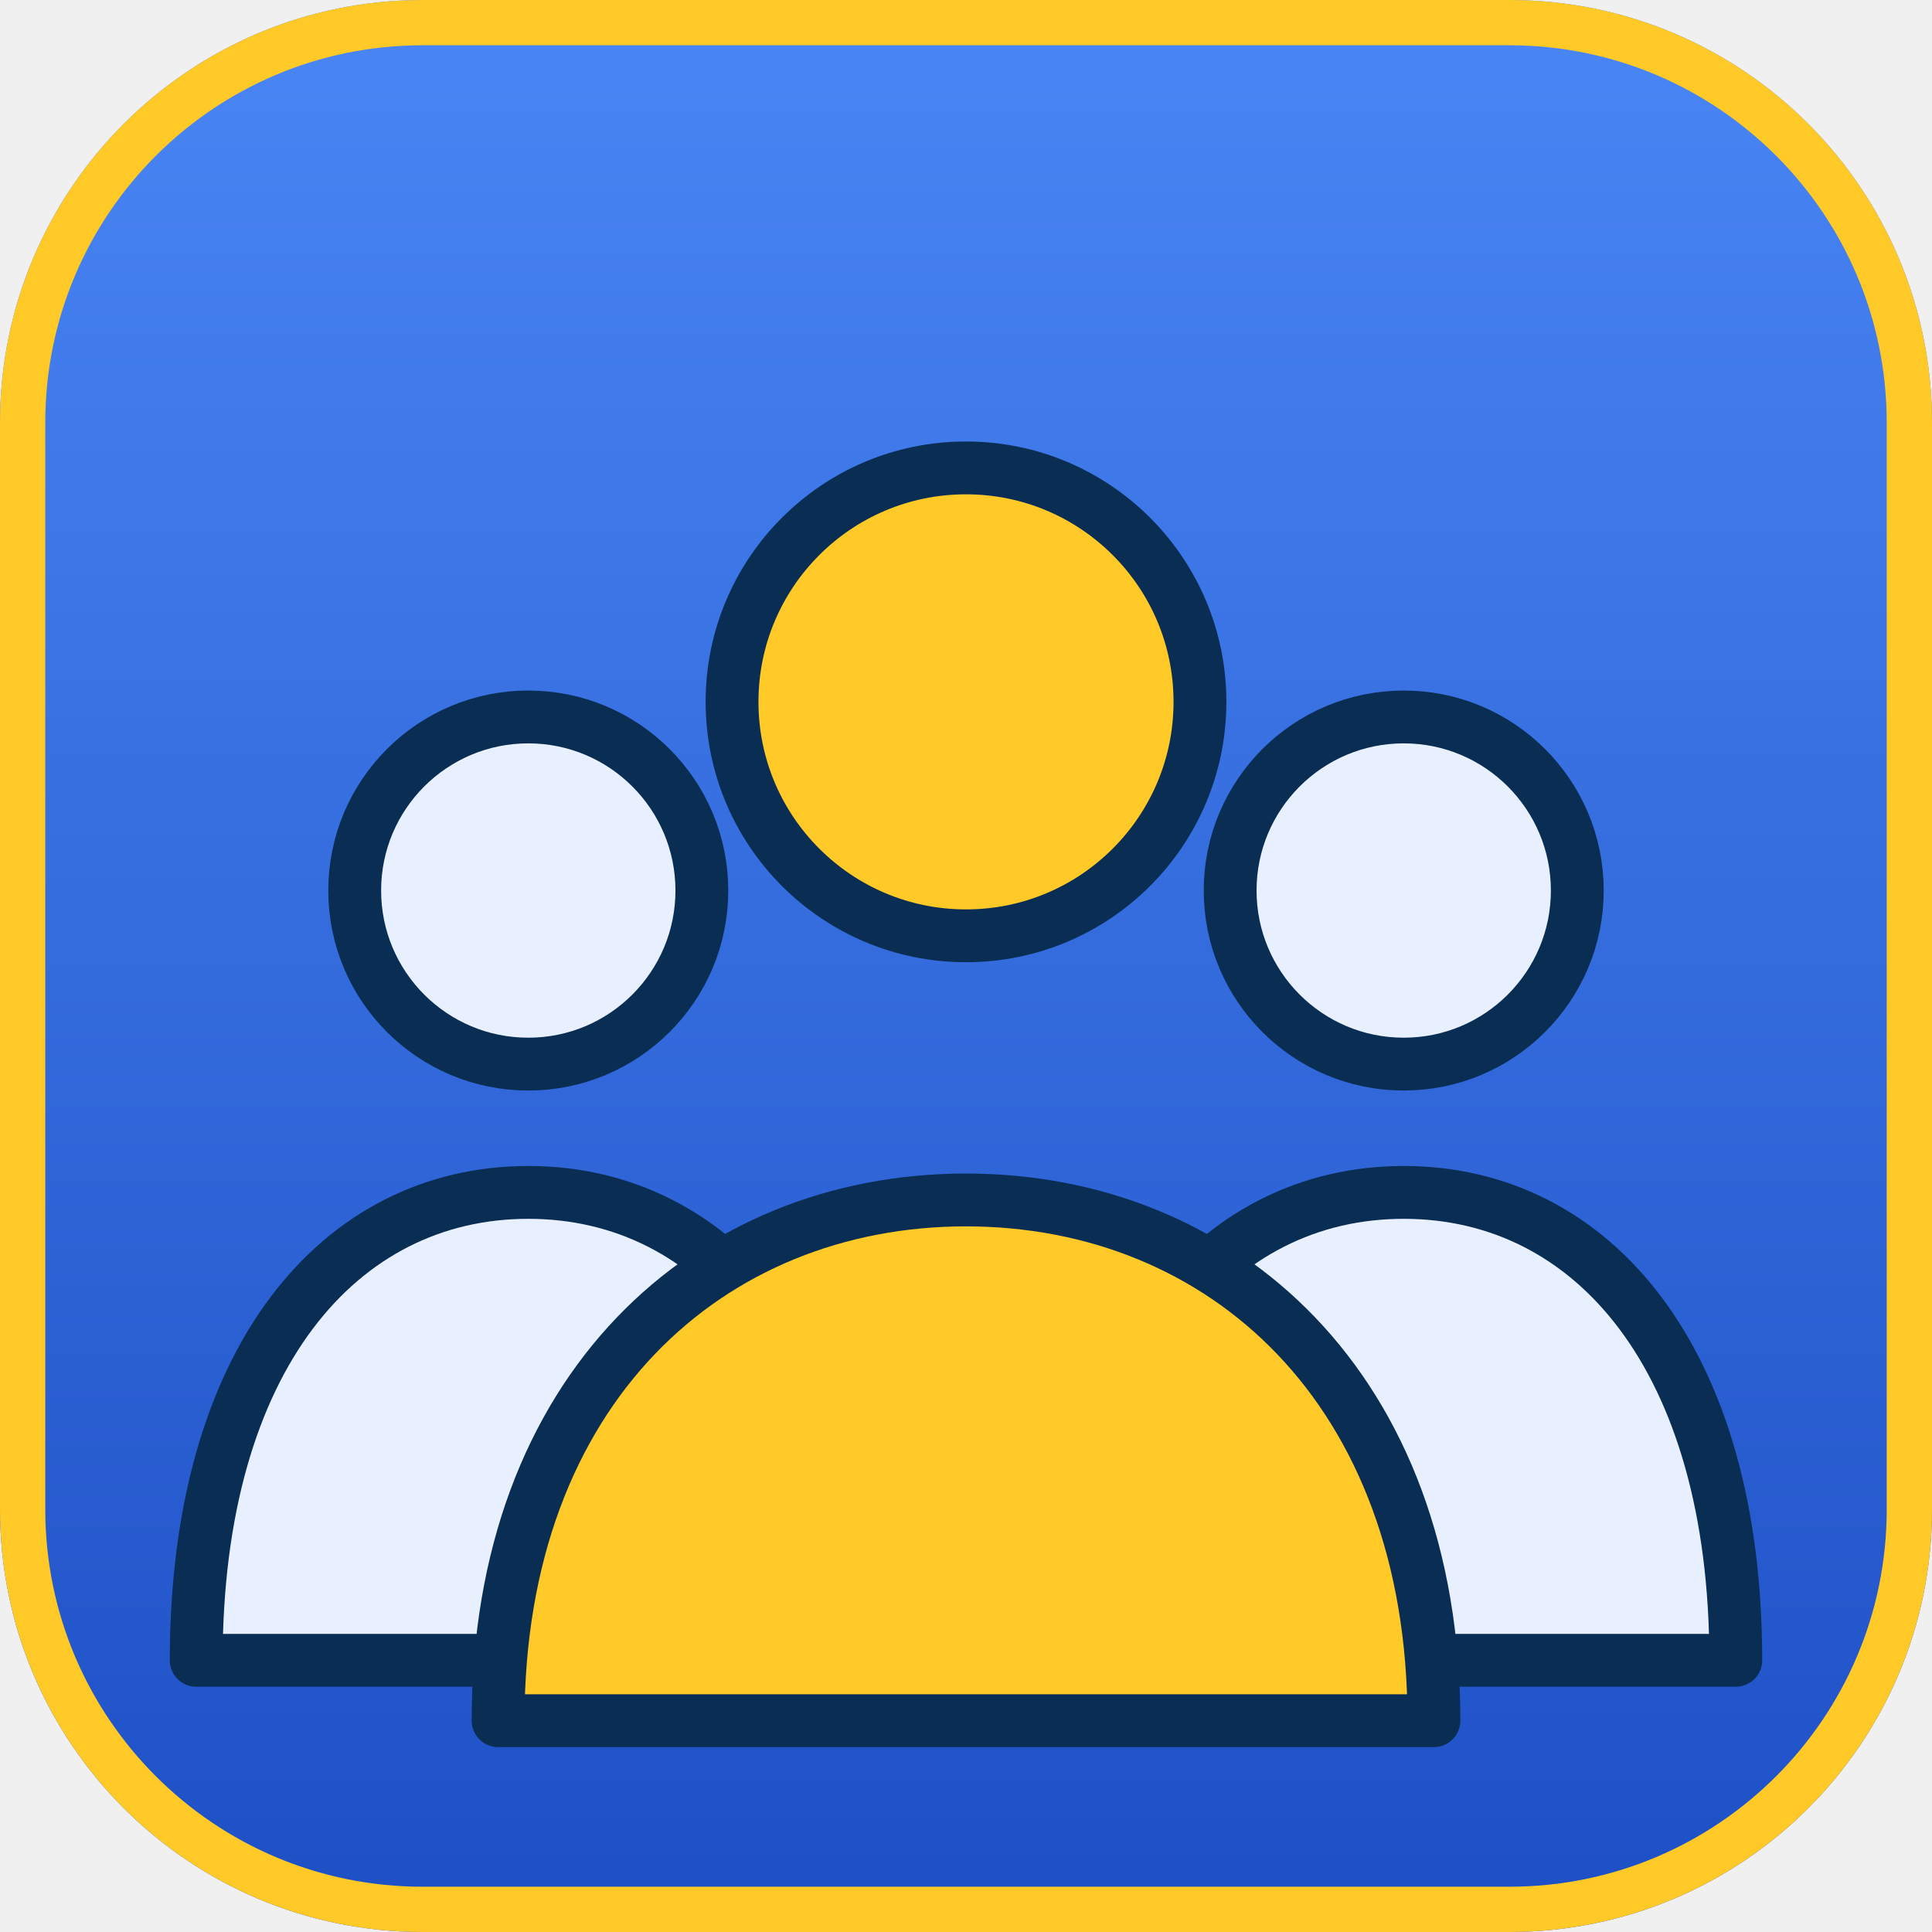
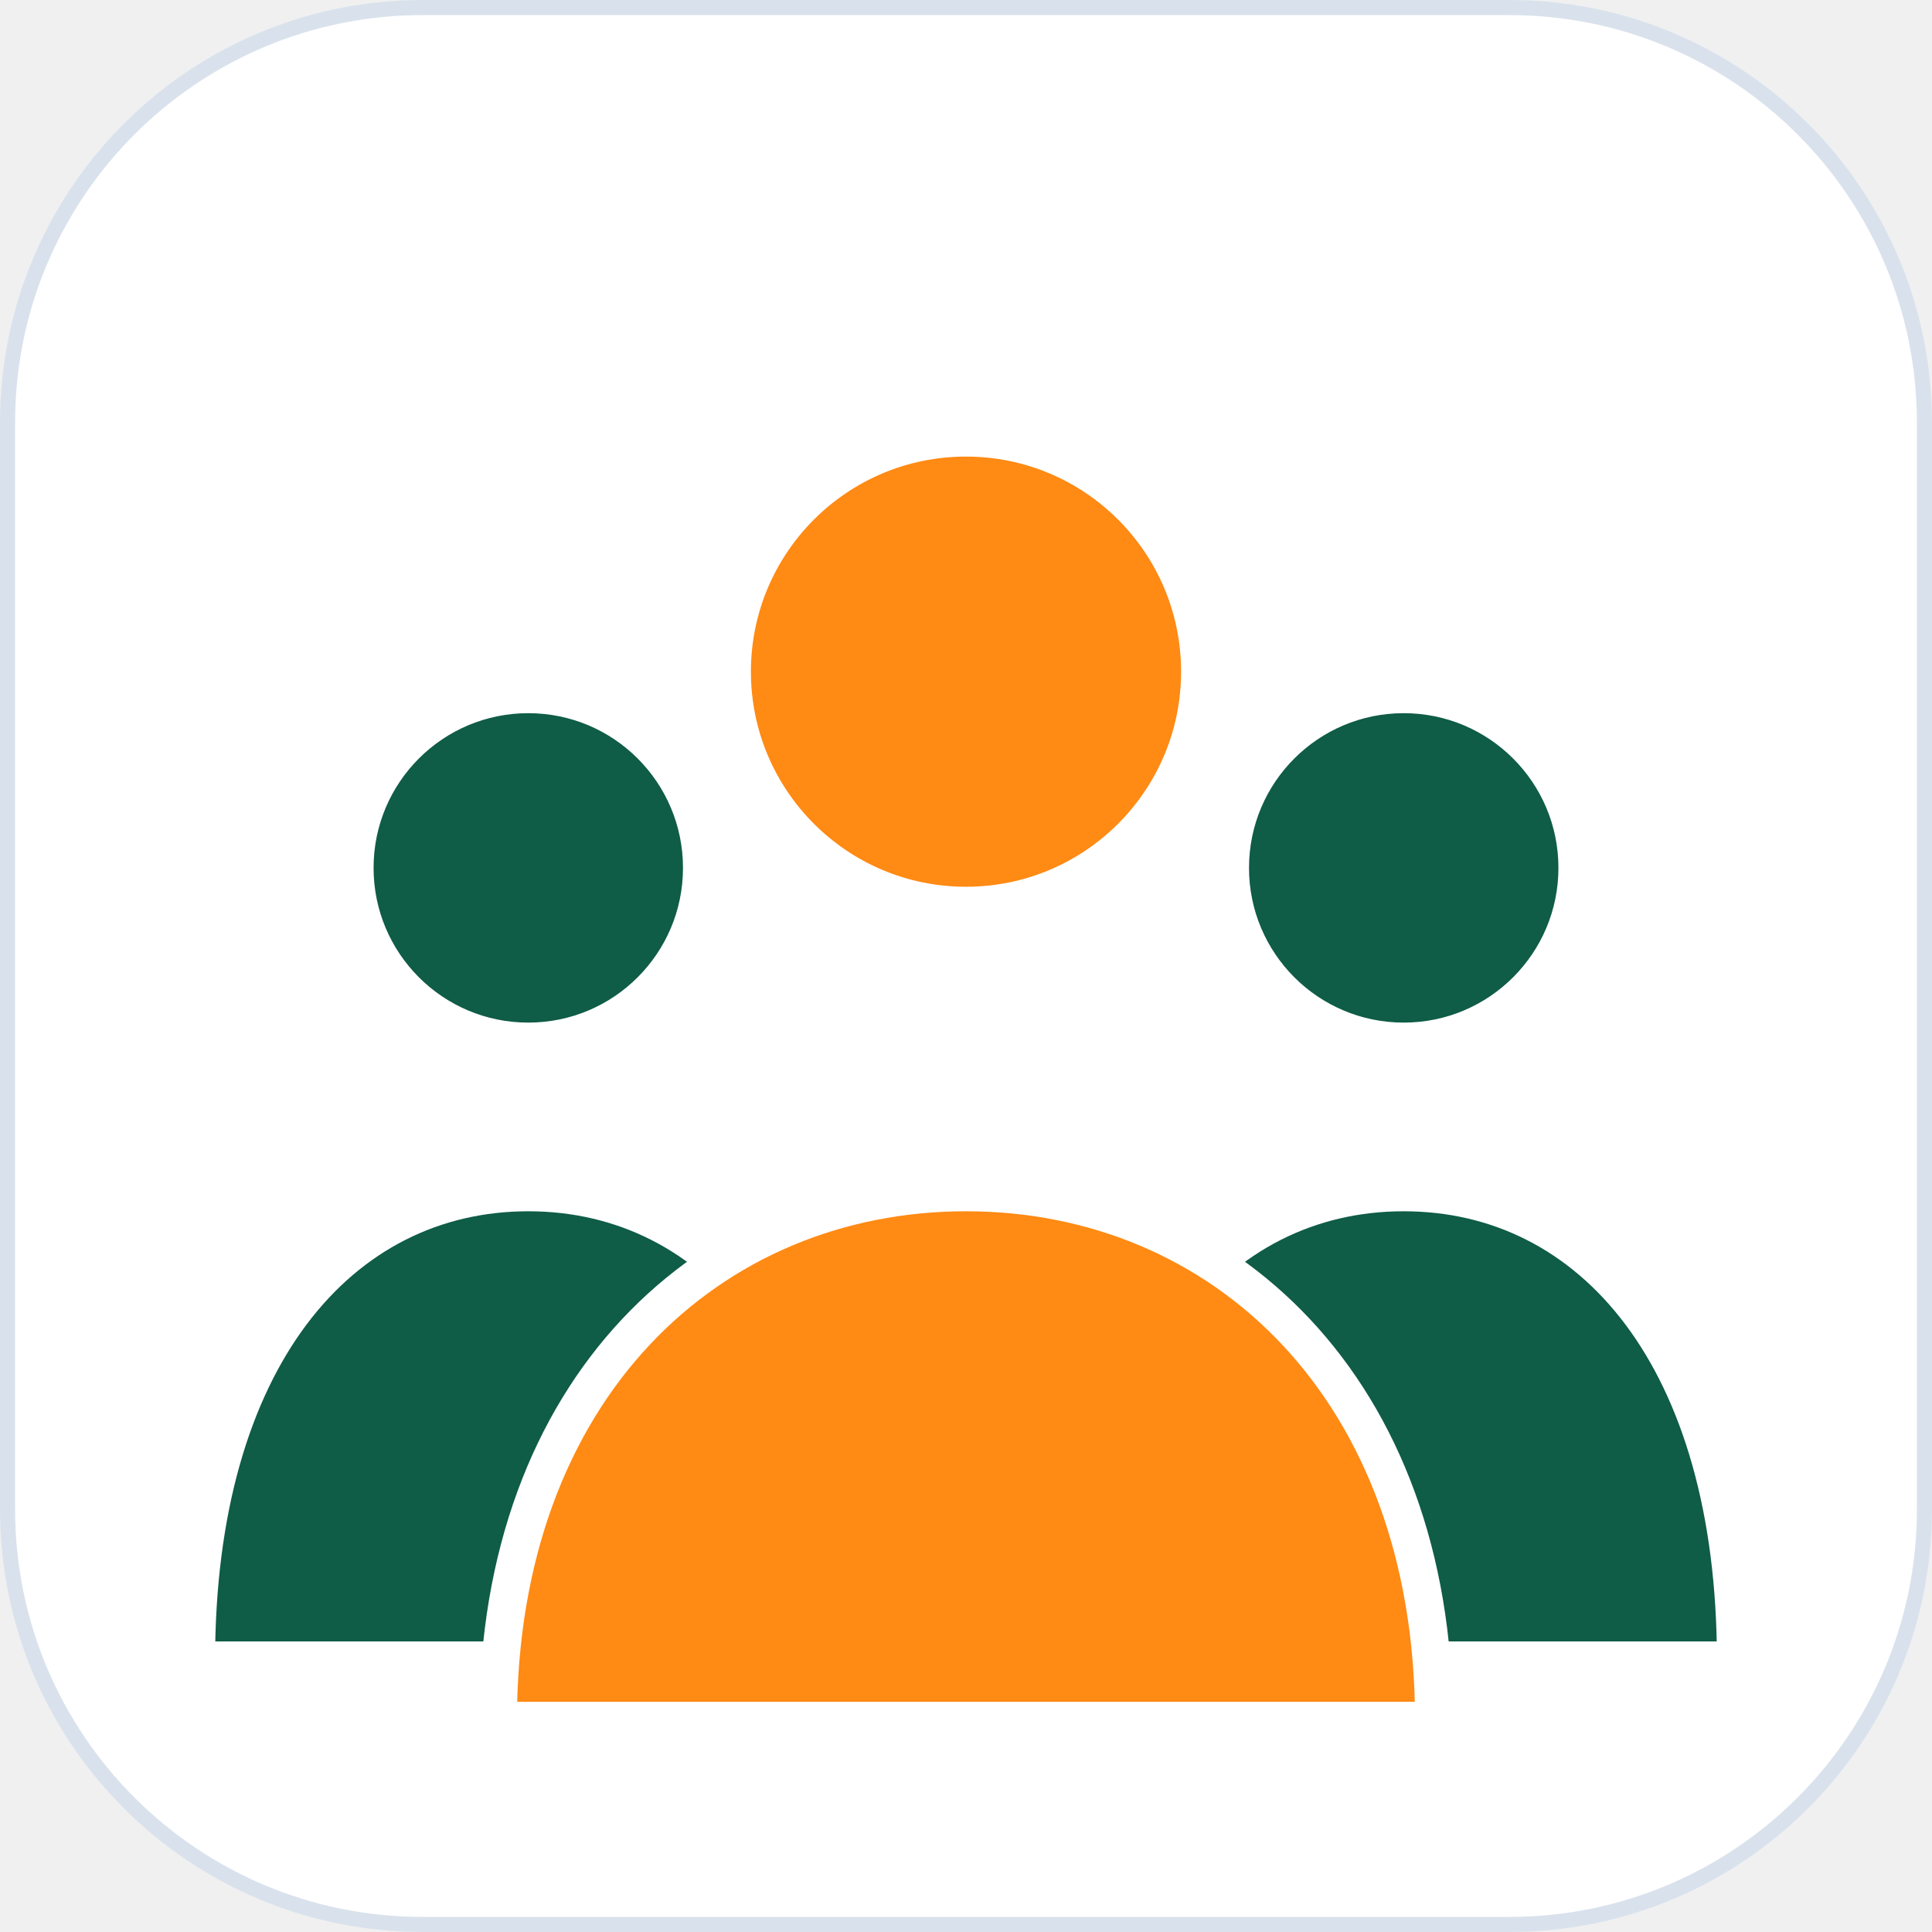
<svg xmlns="http://www.w3.org/2000/svg" viewBox="0 0 512 512" role="img" aria-label="Meine Klassen">
  <defs>
-     <linearGradient id="k" x1="0" y1="0" x2="0" y2="1">
-       <stop offset="0" stop-color="#4a86f5" />
-       <stop offset="1" stop-color="#1d4fc4" />
-     </linearGradient>
-     <clipPath id="kt">
+     <clipPath id="c">
      <rect width="512" height="512" rx="112" />
    </clipPath>
  </defs>
-   <rect width="512" height="512" rx="112" fill="url(#k)" />
-   <g clip-path="url(#kt)" stroke="#0a2d53" stroke-width="14" stroke-linejoin="round" stroke-linecap="round">
-     <circle cx="140" cy="236" r="46" fill="#e8f0ff" />
-     <path d="M52 440C52 360 90 316 140 316S228 360 228 440Z" fill="#e8f0ff" />
-     <circle cx="372" cy="236" r="46" fill="#e8f0ff" />
-     <path d="M284 440C284 360 322 316 372 316S460 360 460 440Z" fill="#e8f0ff" />
-     <circle cx="256" cy="186" r="62" fill="#ffc928" />
-     <path d="M132 456C132 368 188 318 256 318S380 368 380 456Z" fill="#ffc928" />
+   <rect x="2" y="2" width="508" height="508" rx="110" fill="#ffffff" stroke="#d9e2ec" stroke-width="4" />
+   <g clip-path="url(#c)">
+     <circle cx="140" cy="230" r="46" fill="#0f5c47" stroke="#ffffff" stroke-width="10" stroke-linejoin="round" />
+     <path d="M52 440C52 360 90 316 140 316S228 360 228 440Z" fill="#0f5c47" stroke="#ffffff" stroke-width="10" stroke-linejoin="round" />
+     <circle cx="372" cy="230" r="46" fill="#0f5c47" stroke="#ffffff" stroke-width="10" stroke-linejoin="round" />
+     <path d="M284 440C284 360 322 316 372 316S460 360 460 440Z" fill="#0f5c47" stroke="#ffffff" stroke-width="10" stroke-linejoin="round" />
+     <circle cx="256" cy="178" r="62" fill="#ff8a14" stroke="#ffffff" stroke-width="10" stroke-linejoin="round" />
+     <path d="M132 456C132 368 188 316 256 316S380 368 380 456Z" fill="#ff8a14" stroke="#ffffff" stroke-width="10" stroke-linejoin="round" />
  </g>
-   <rect x="6" y="6" width="500" height="500" rx="106" fill="none" stroke="#ffc928" stroke-width="12" />
</svg>
